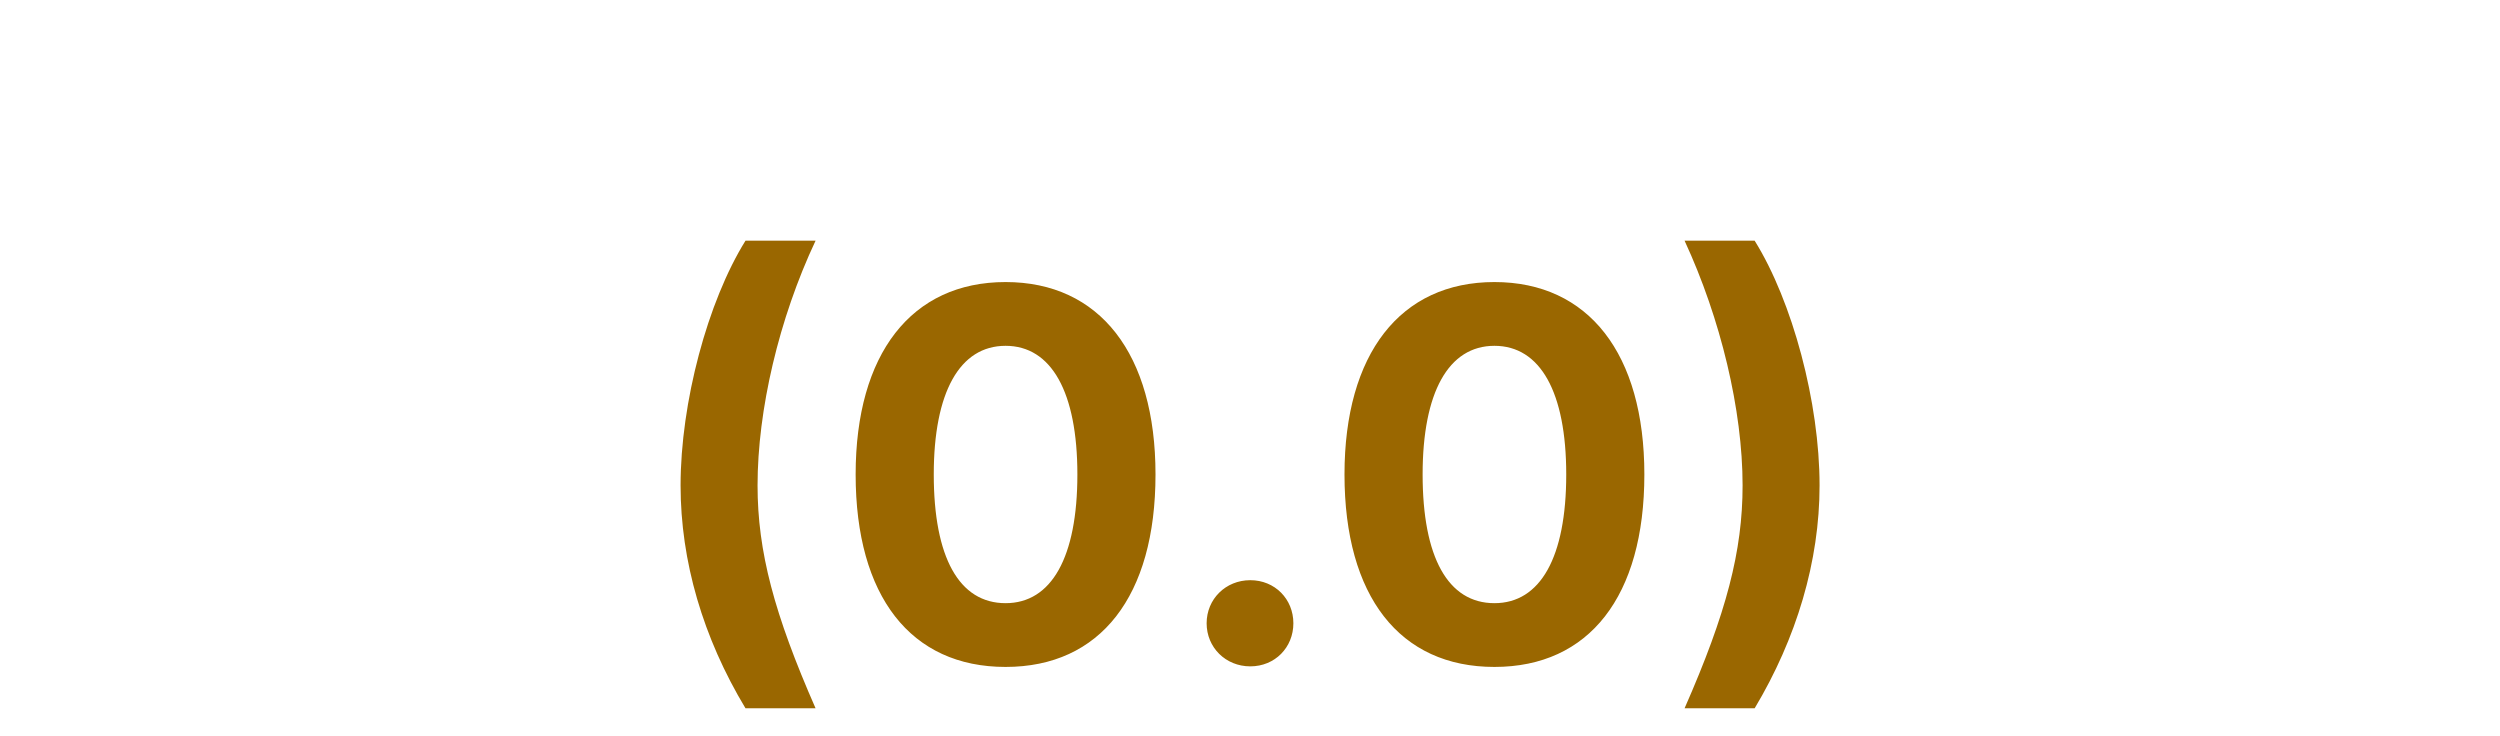
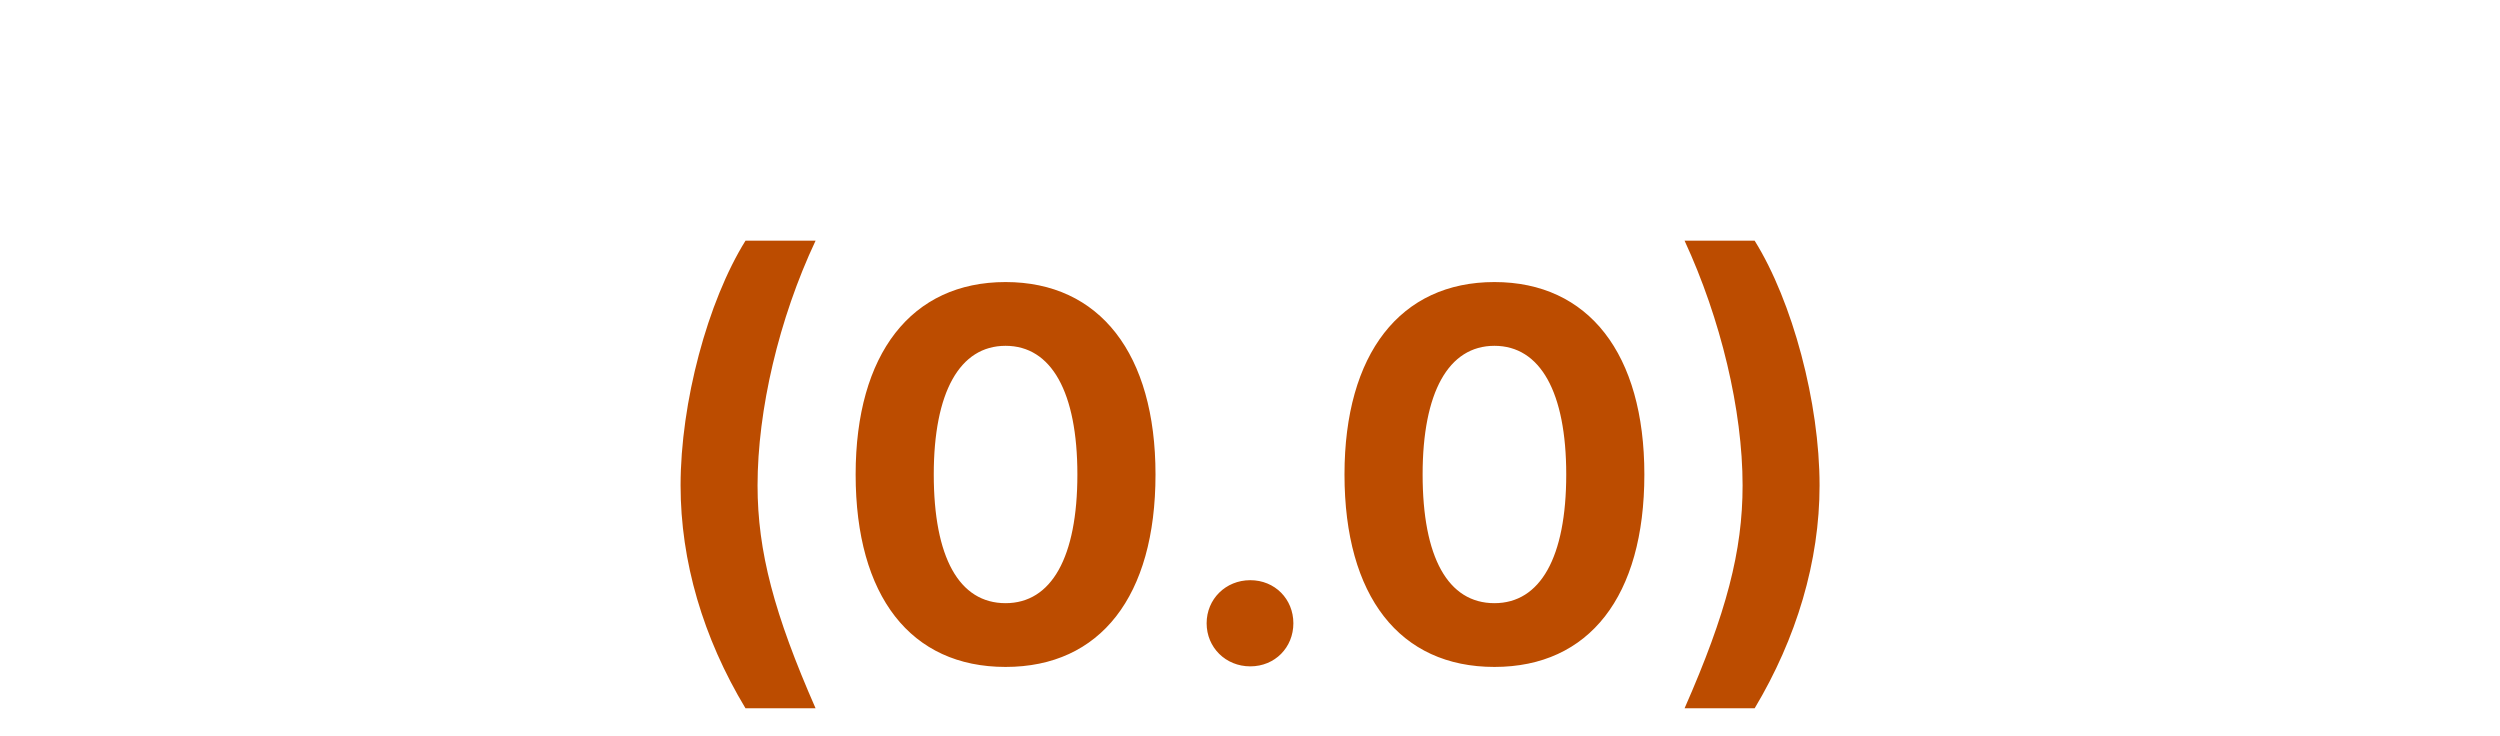
<svg xmlns="http://www.w3.org/2000/svg" width="68" height="20" viewBox="0 0 68 20" role="img" aria-label="(0.0)">
  <style>
-     text { fill: #9a6700; font: 700 14px Inter, ui-sans-serif, system-ui, sans-serif; }
-     @media (prefers-color-scheme: dark) { text { fill: #d29922; } }
+     text { fill: #bc4c00; font: 700 14px Inter, ui-sans-serif, system-ui, sans-serif; }
+     @media (prefers-color-scheme: dark) { text { fill: #db6d28; } }
  </style>
  <text x="34" y="18" text-anchor="middle">(0.0)</text>
</svg>
